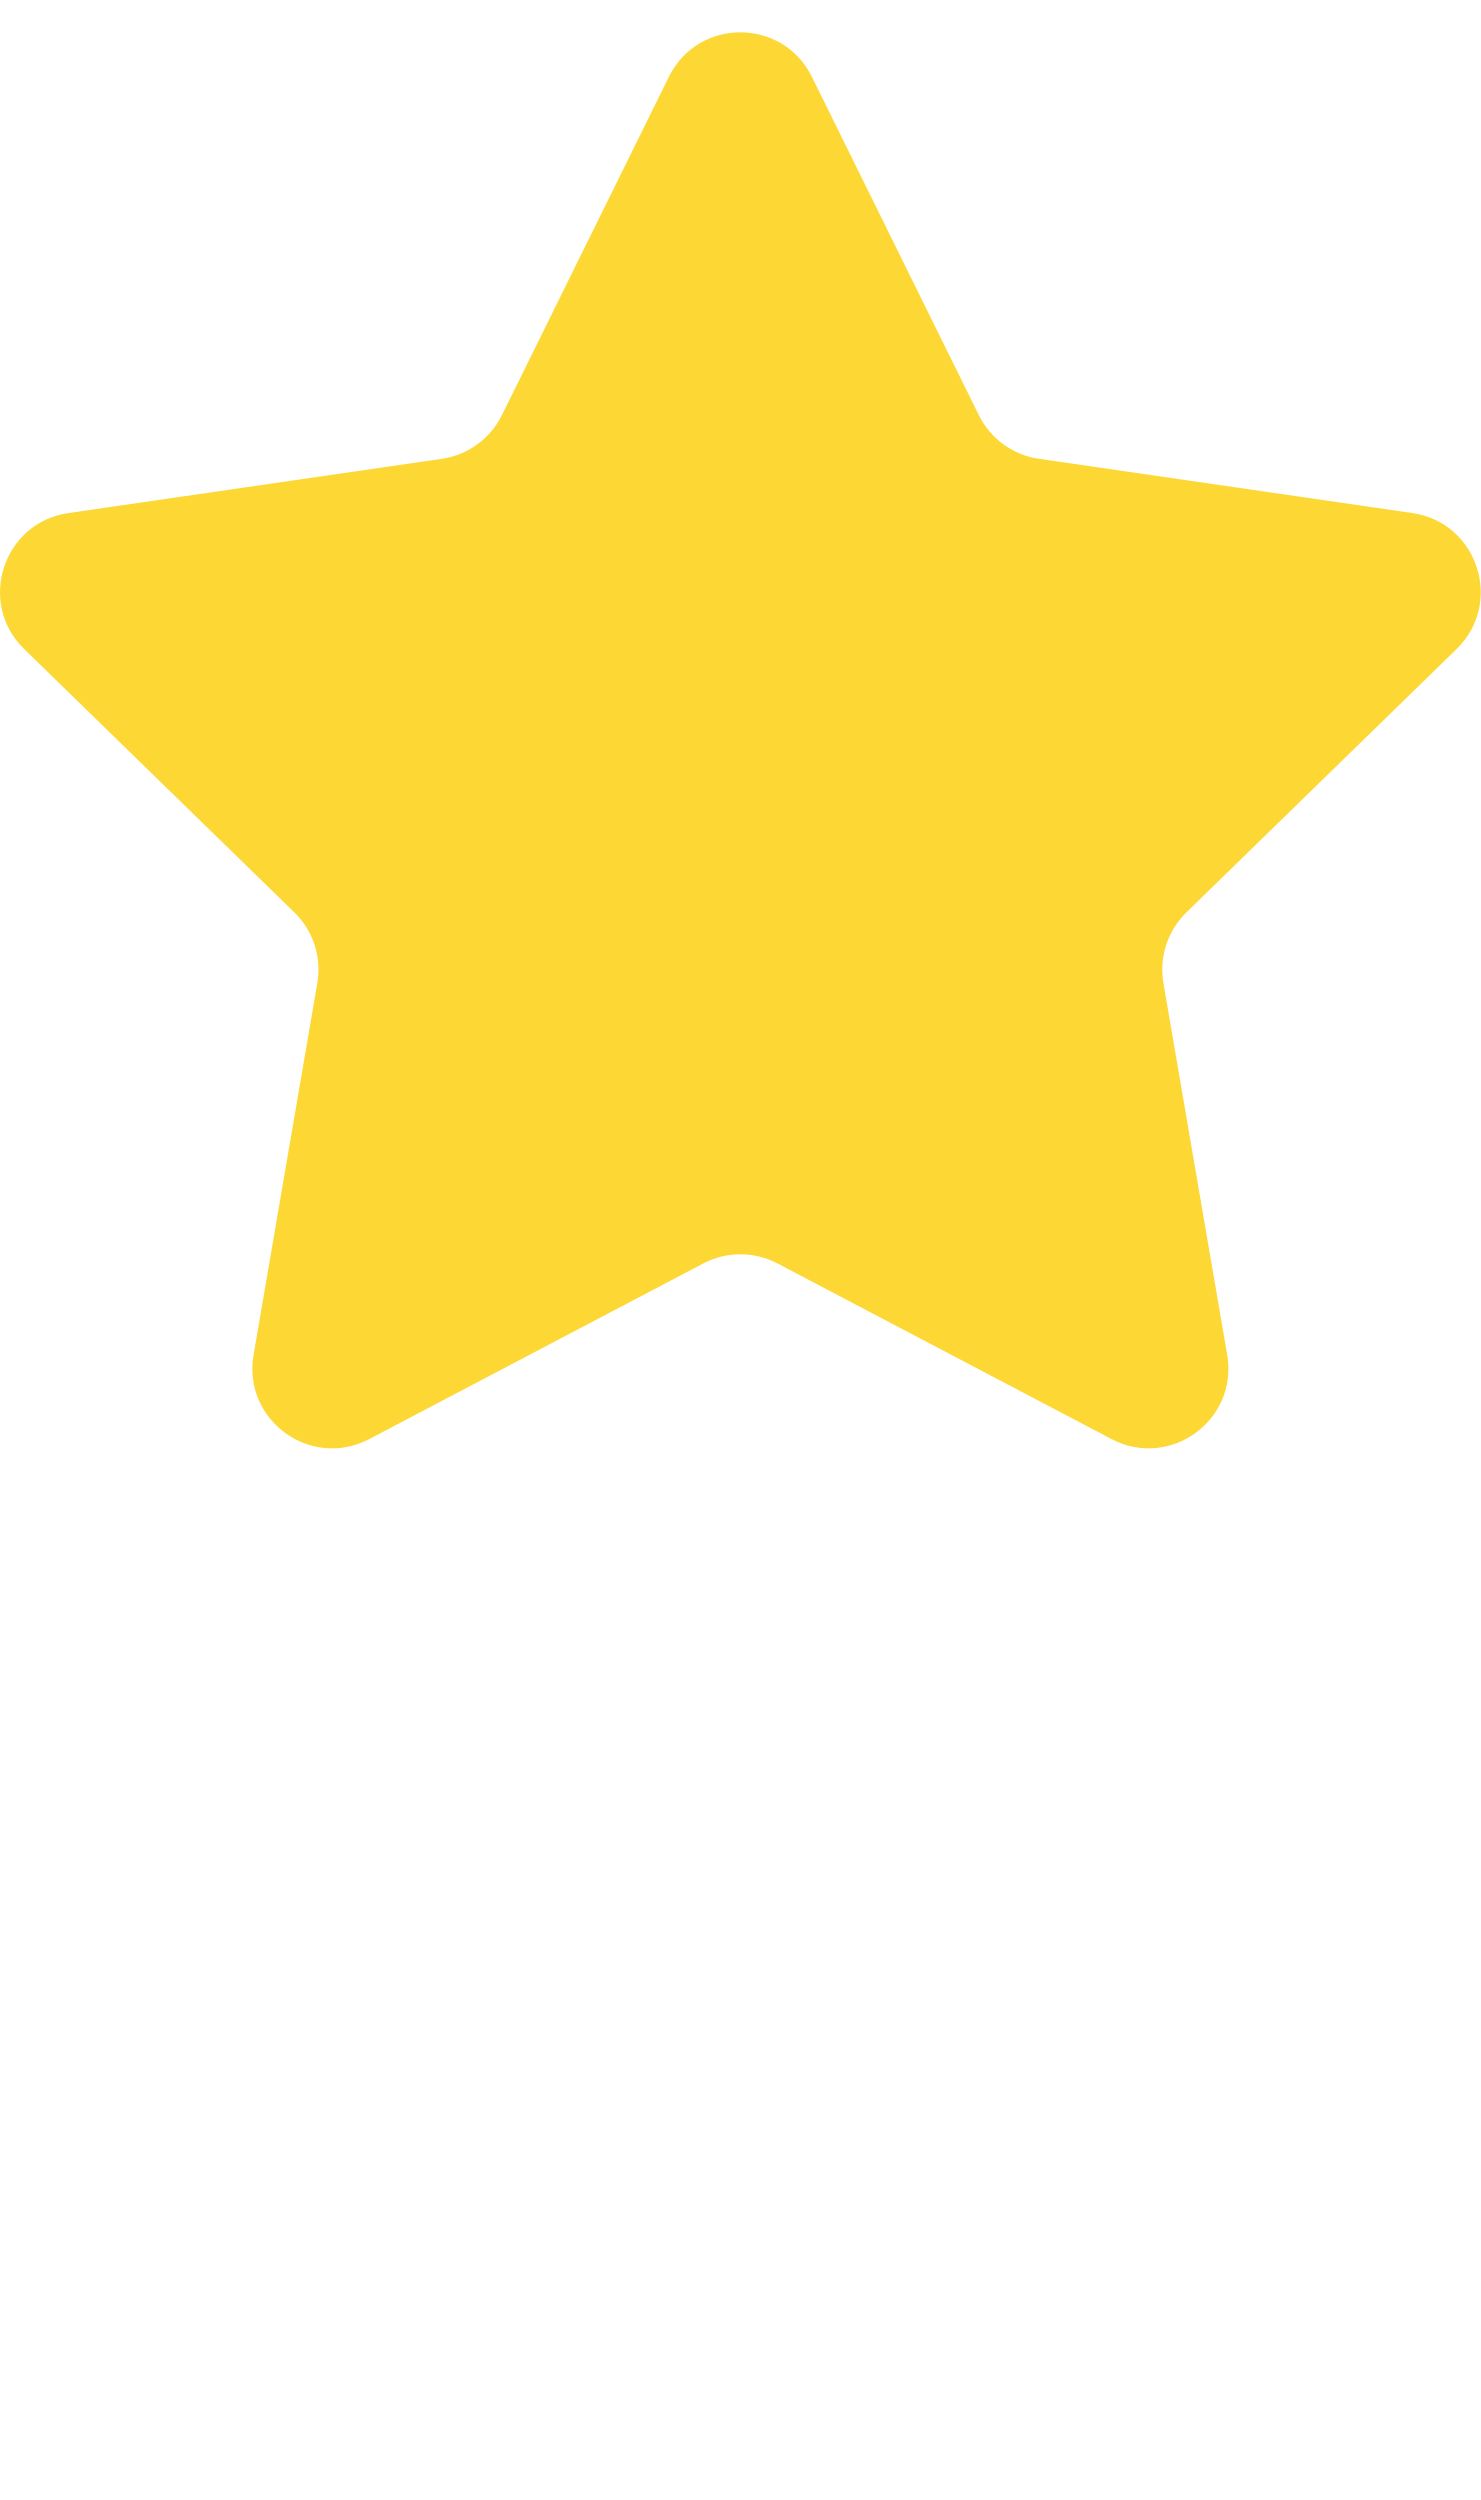
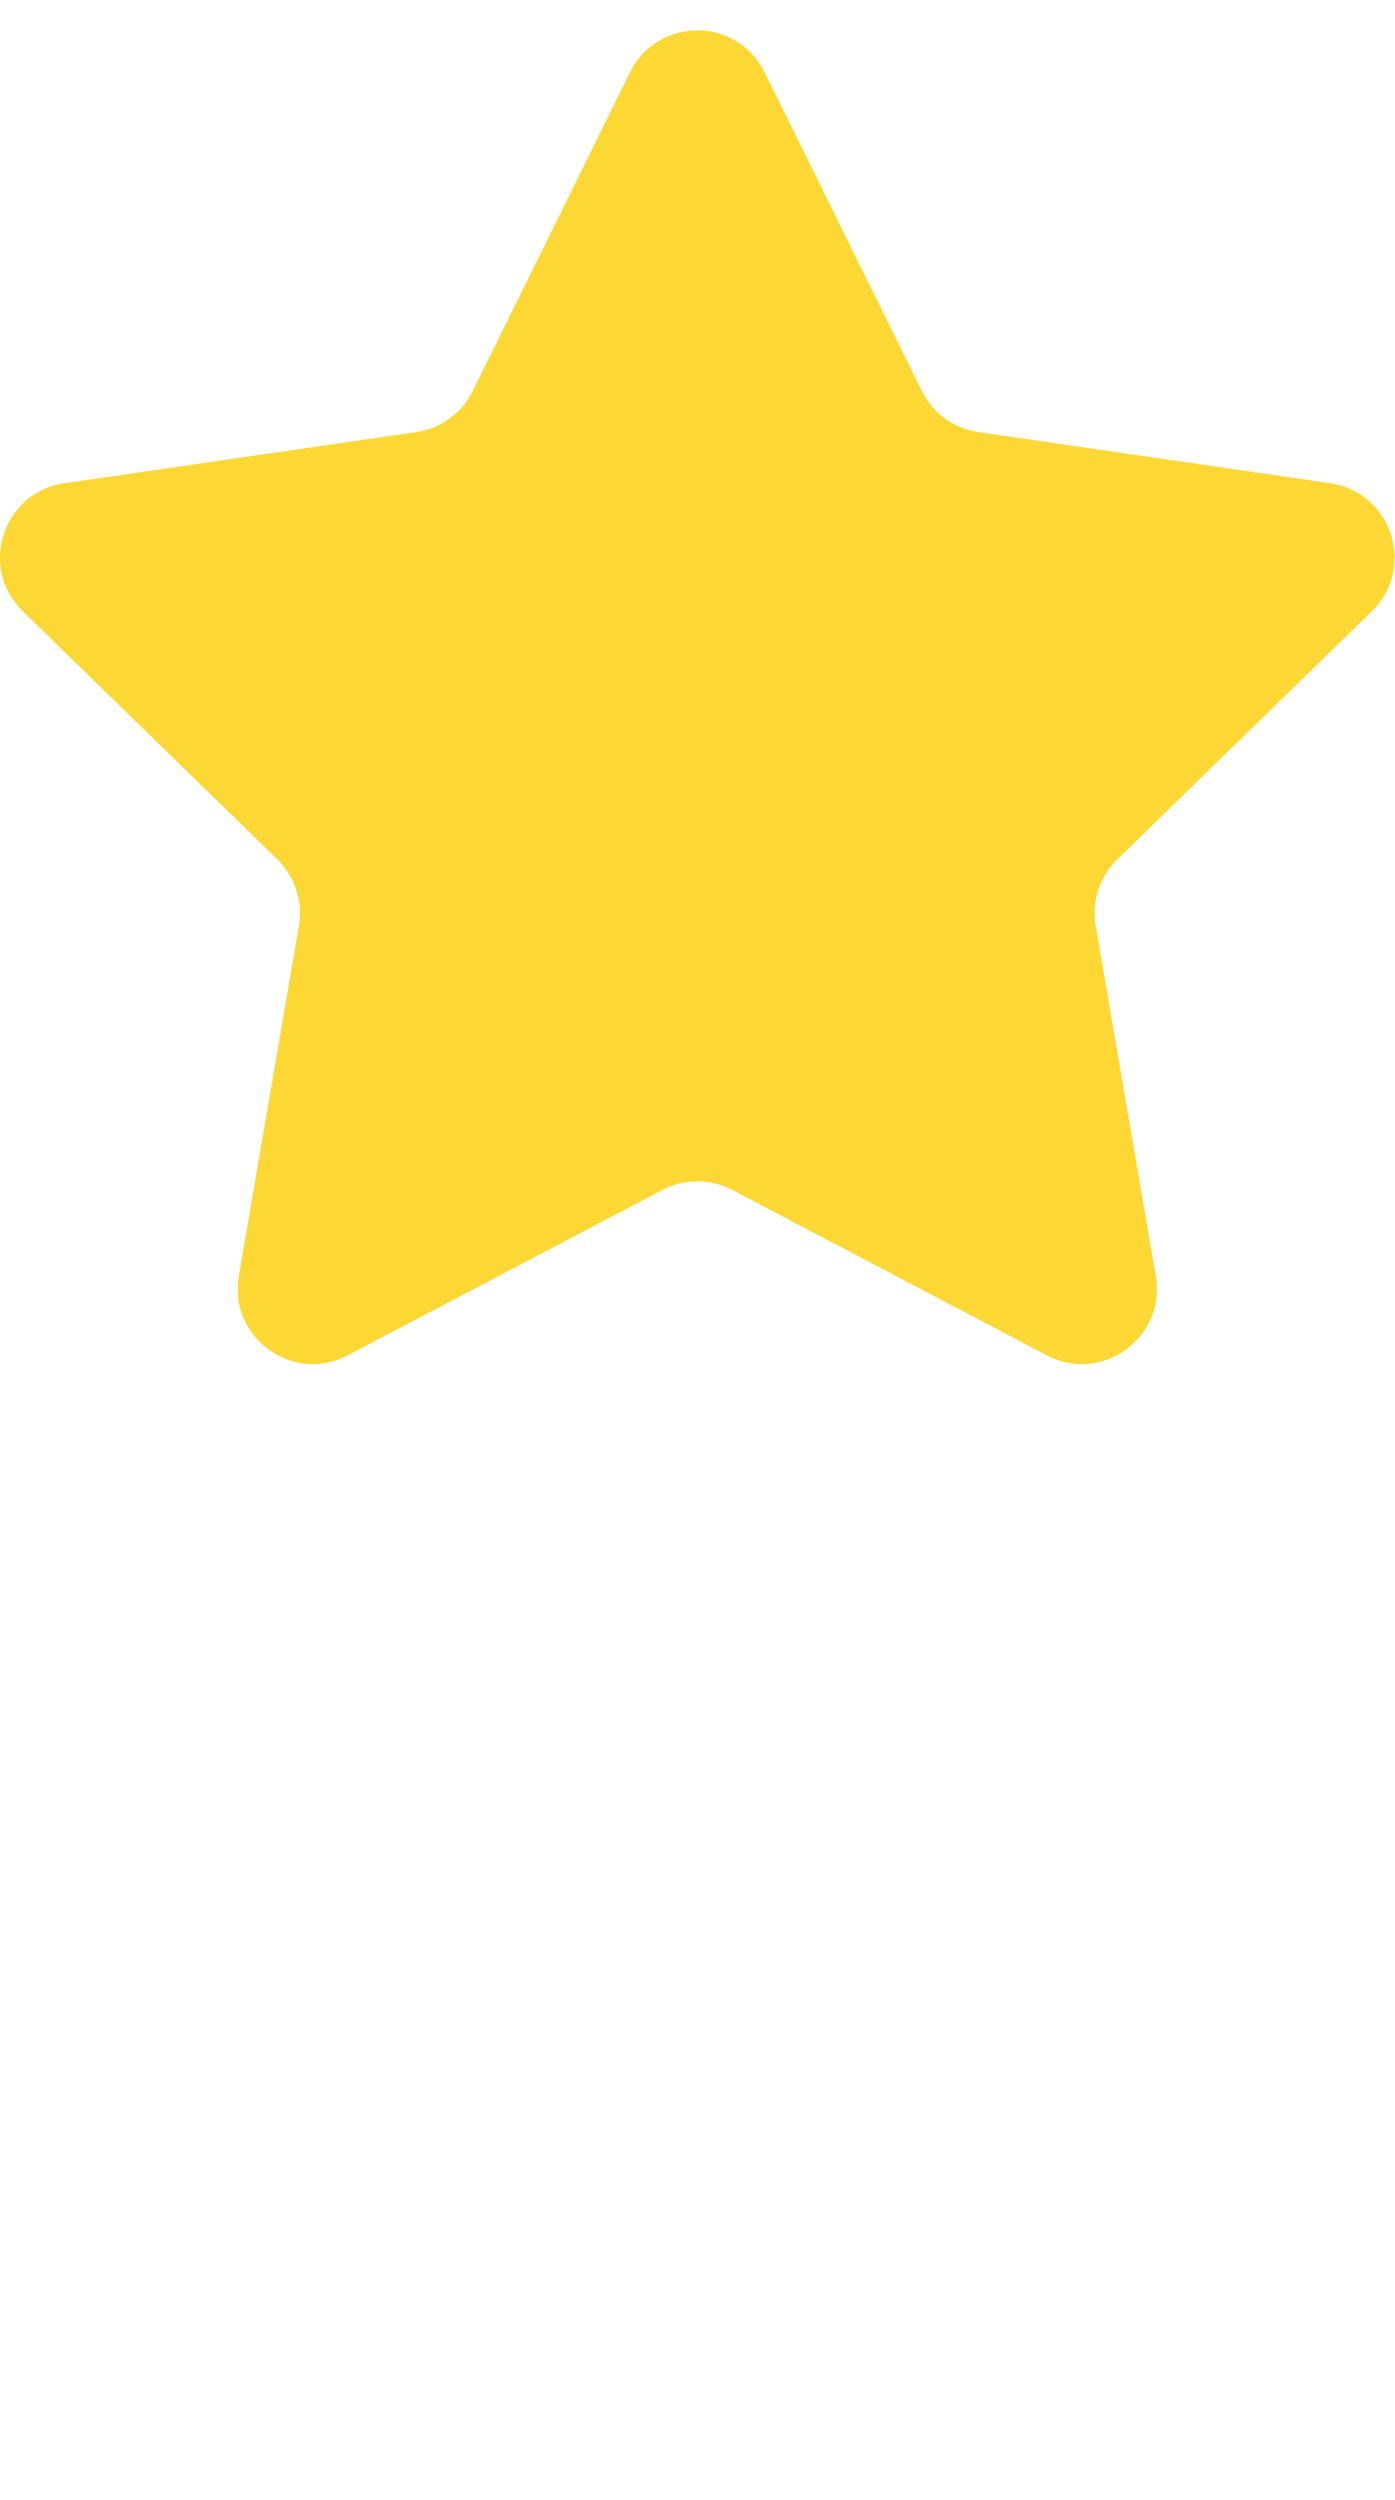
- <svg xmlns="http://www.w3.org/2000/svg" viewBox="0 0 47.94 80.94">
+ <svg xmlns="http://www.w3.org/2000/svg" viewBox="0 0 47.94 85.94">
  <path fill="#fdd834" d="M26.285,2.486l5.407,10.956c0.376,0.762,1.103,1.29,1.944,1.412l12.091,1.757  c2.118,0.308,2.963,2.91,1.431,4.403l-8.749,8.528c-0.608,0.593-0.886,1.448-0.742,2.285l2.065,12.042  c0.362,2.109-1.852,3.717-3.746,2.722l-10.814-5.685c-0.752-0.395-1.651-0.395-2.403,0l-10.814,5.685  c-1.894,0.996-4.108-0.613-3.746-2.722l2.065-12.042c0.144-0.837-0.134-1.692-0.742-2.285l-8.749-8.528  c-1.532-1.494-0.687-4.096,1.431-4.403l12.091-1.757c0.841-0.122,1.568-0.65,1.944-1.412l5.407-10.956  C22.602,0.567,25.338,0.567,26.285,2.486z" />
</svg>
